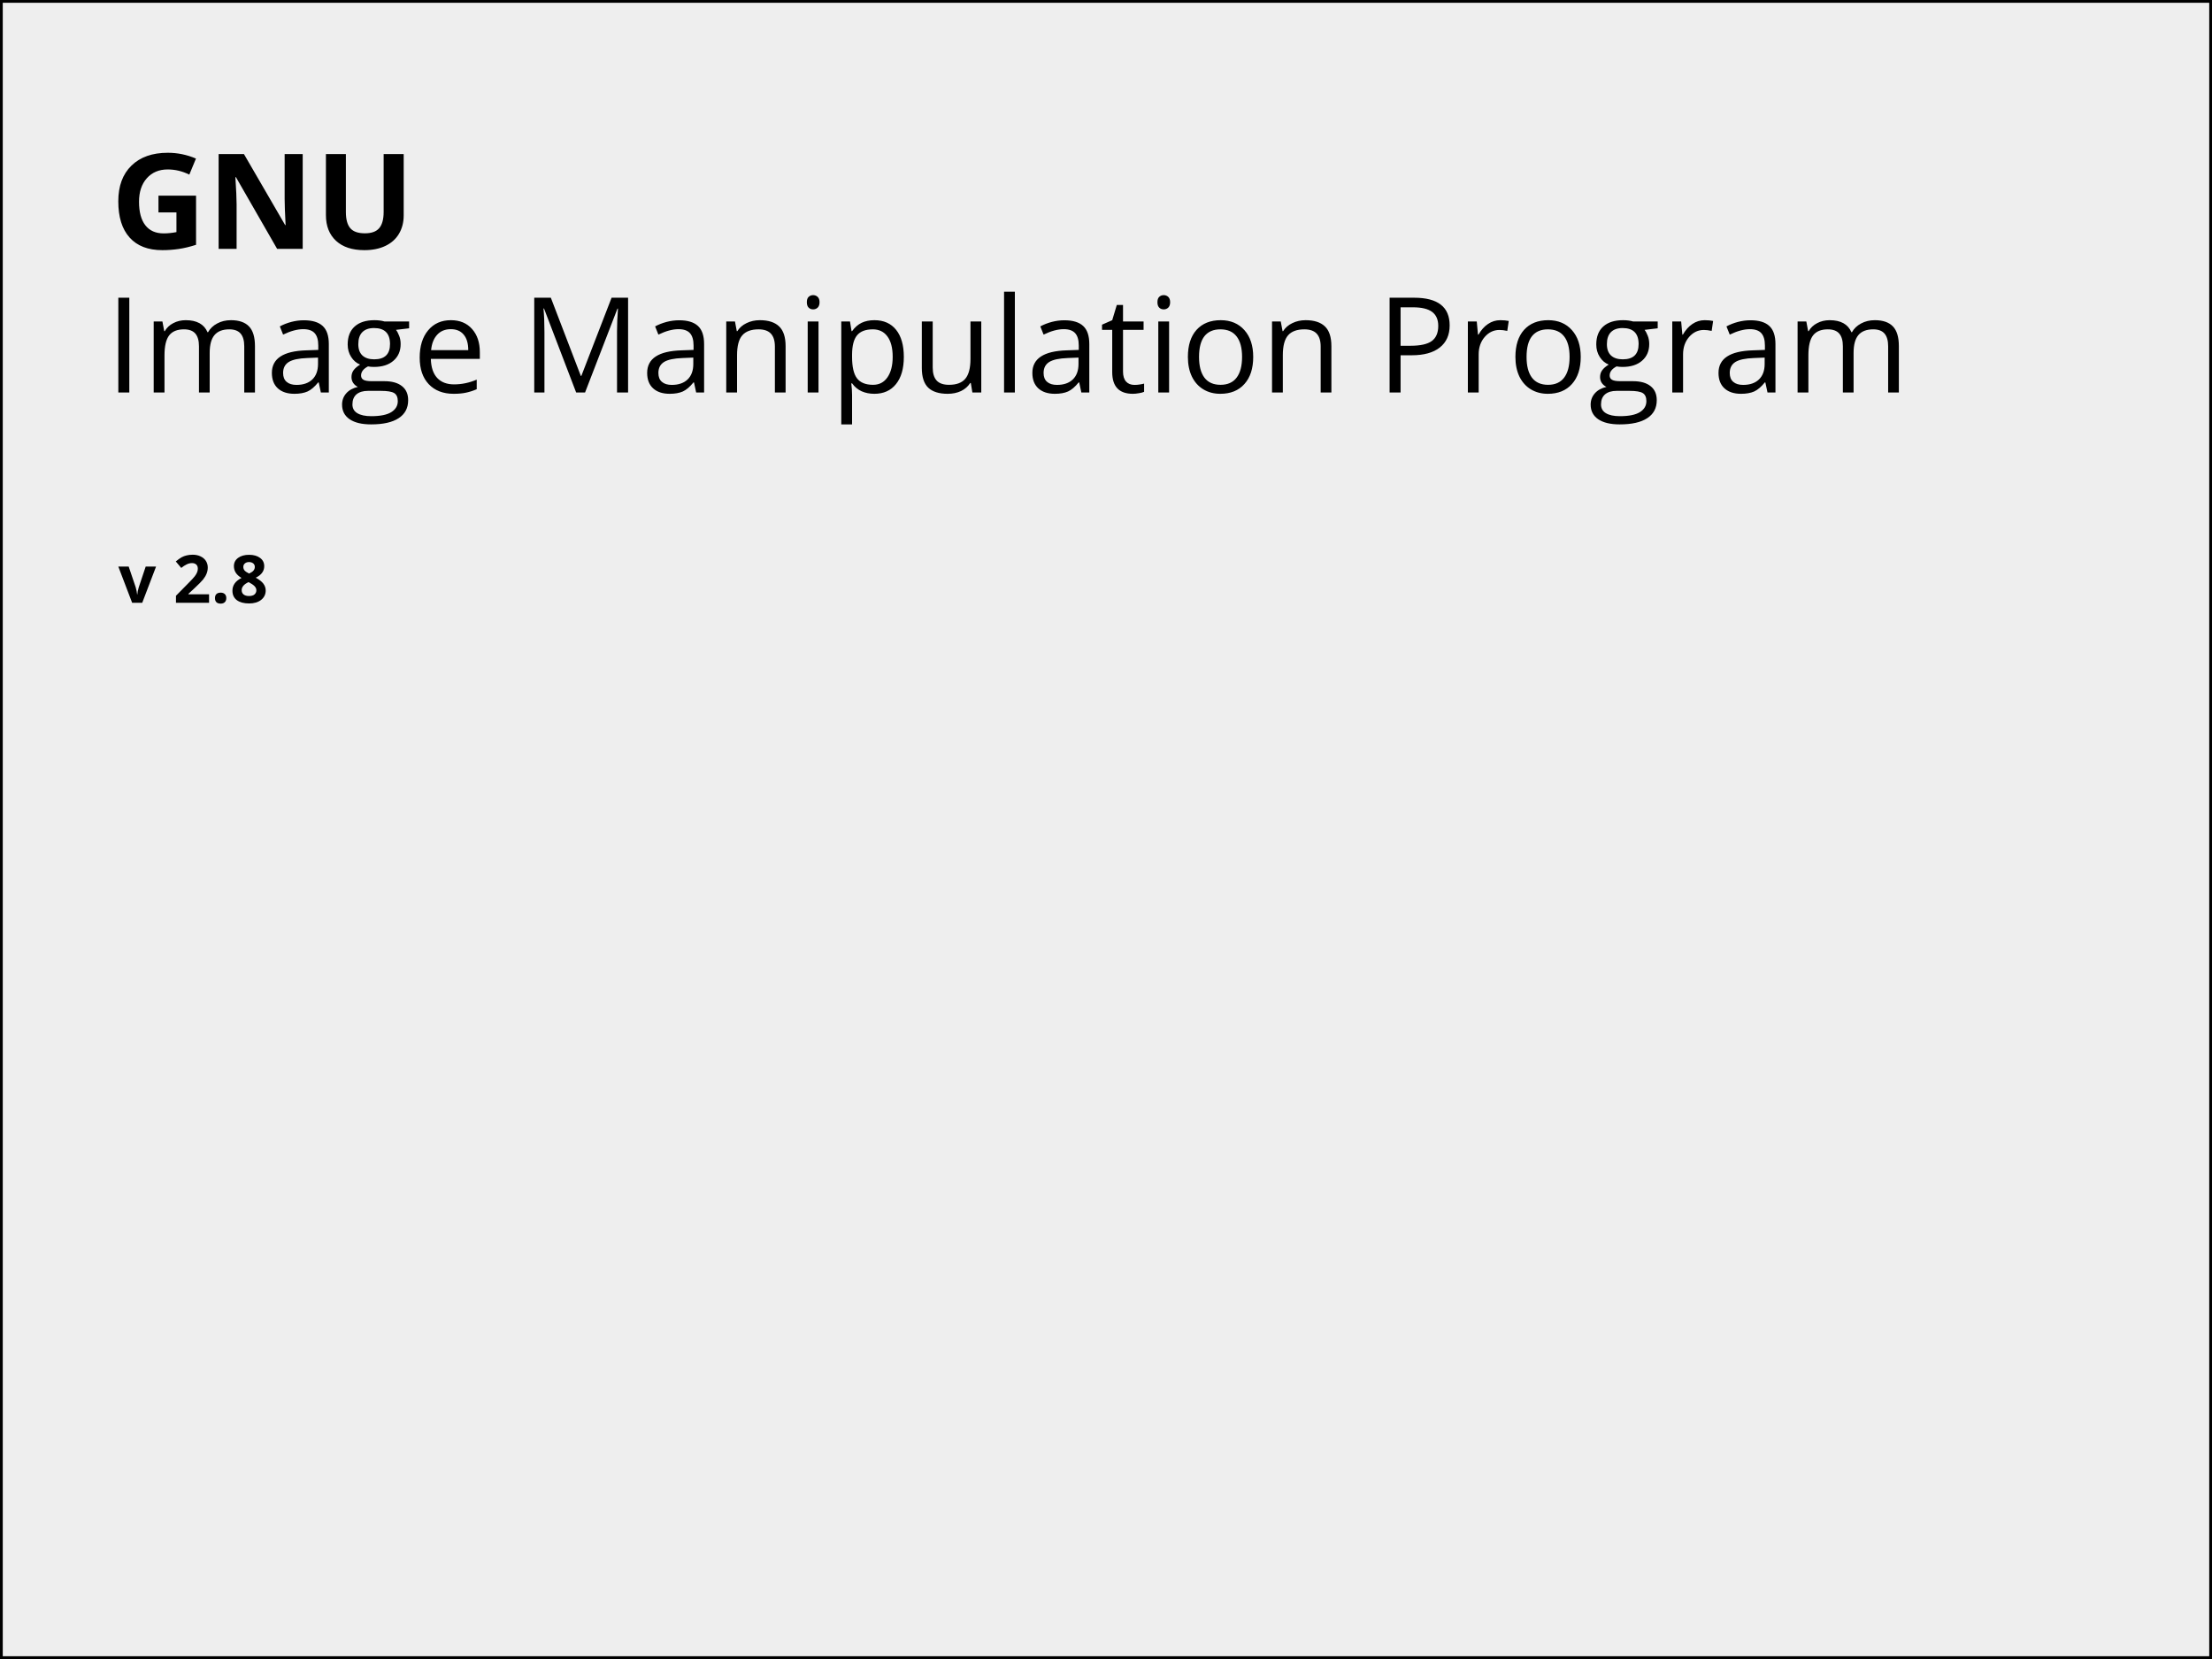
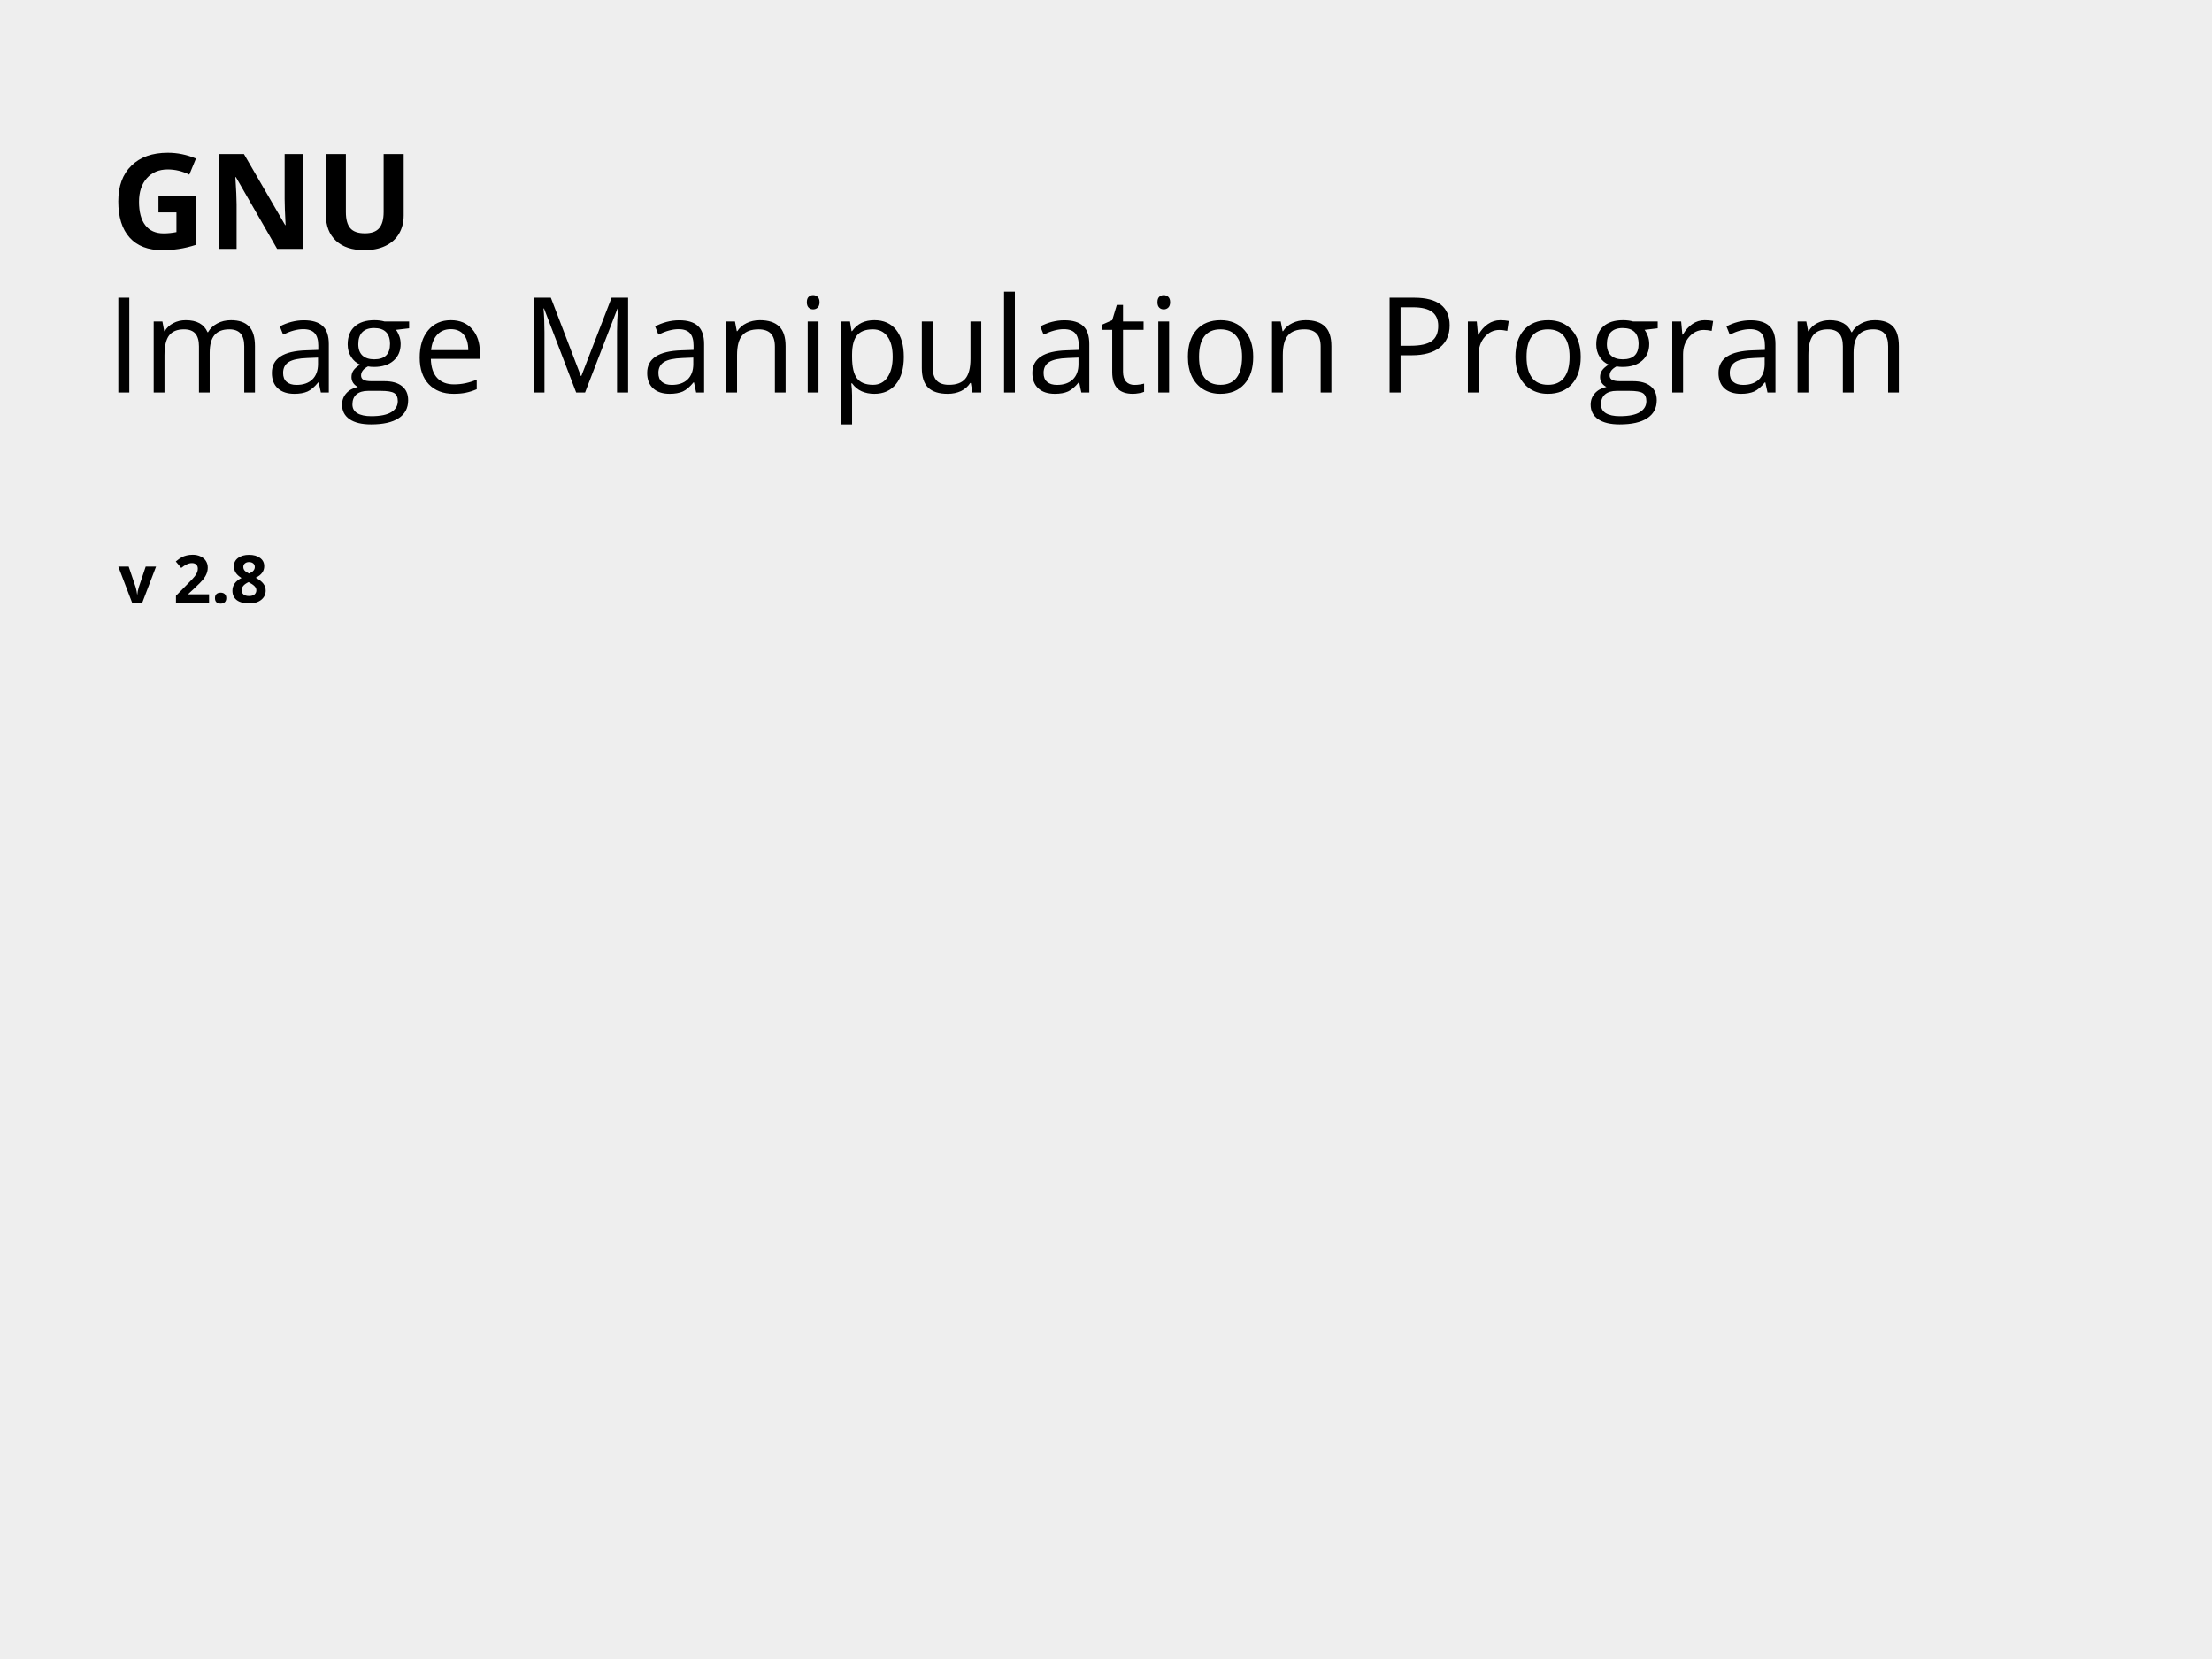
<svg xmlns="http://www.w3.org/2000/svg" xmlns:xlink="http://www.w3.org/1999/xlink" width="400" height="300" id="svg2" version="1.1">
  <defs id="defs4">
    <linearGradient id="linearGradient4131">
      <stop style="stop-color:#1c1c1c;stop-opacity:1;" offset="0" id="stop4133" />
      <stop style="stop-color:#3e3e3e;stop-opacity:1;" offset="1" id="stop4135" />
    </linearGradient>
    <linearGradient xlink:href="#linearGradient4131" id="linearGradient4137" x1="-261.472" y1="1003.09" x2="612.116" y2="1003.09" gradientUnits="userSpaceOnUse" gradientTransform="translate(-310,186)" />
    <linearGradient xlink:href="#linearGradient4131" id="linearGradient4141" gradientUnits="userSpaceOnUse" x1="-261.472" y1="1003.09" x2="612.116" y2="1003.09" gradientTransform="matrix(-0.9994955,0.03175947,-0.03175947,-0.9994955,374.3101,1840.219)" />
    <filter id="filter4201">
      <feGaussianBlur stdDeviation="11.282" id="feGaussianBlur4203" />
    </filter>
  </defs>
  <g id="layer1" transform="translate(0,-752.3622)">
-     <rect style="fill:#eeeeee;fill-opacity:1;stroke:#000000;stroke-width:1;stroke-linecap:round;stroke-miterlimit:4;stroke-opacity:1;stroke-dasharray:none" id="rect4169" width="400" height="300" x="0" y="0" transform="translate(0,752.3622)" />
+     <rect style="fill:#eeeeee;fill-opacity:1;stroke:none" id="rect4171" width="400" height="300" x="0" y="0" transform="translate(0,752.3622)" />
    <text xml:space="preserve" style="font-size:24px;font-style:normal;font-variant:normal;font-weight:bold;font-stretch:normal;line-height:125%;letter-spacing:0px;word-spacing:0px;fill:#000000;fill-opacity:1;stroke:none;font-family:Open Sans;-inkscape-font-specification:Open Sans Bold" x="20" y="797.362" id="text4153">
      <tspan id="tspan4155" x="20" y="797.362">GNU</tspan>
    </text>
    <text id="text4159" y="823.339" x="19.039" style="font-size:24px;font-style:normal;font-variant:normal;font-weight:bold;font-stretch:normal;line-height:125%;letter-spacing:0px;word-spacing:0px;fill:#000000;fill-opacity:1;stroke:none;font-family:Open Sans;-inkscape-font-specification:Open Sans Bold" xml:space="preserve">
      <tspan y="823.339" x="19.039" id="tspan4161" style="font-size:24px;font-style:normal;font-variant:normal;font-weight:normal;font-stretch:normal;font-family:Open Sans;-inkscape-font-specification:Open Sans">Image Manipulation Program</tspan>
    </text>
    <text xml:space="preserve" style="font-size:40px;font-style:normal;font-variant:normal;font-weight:bold;font-stretch:normal;line-height:125%;letter-spacing:0px;word-spacing:0px;fill:#000000;fill-opacity:1;stroke:none;font-family:Open Sans;-inkscape-font-specification:Open Sans Bold" x="21.395" y="861.362" id="text4163">
      <tspan id="tspan4165" x="21.395" y="861.362" style="font-size:12px">v 2.8</tspan>
    </text>
  </g>
</svg>
